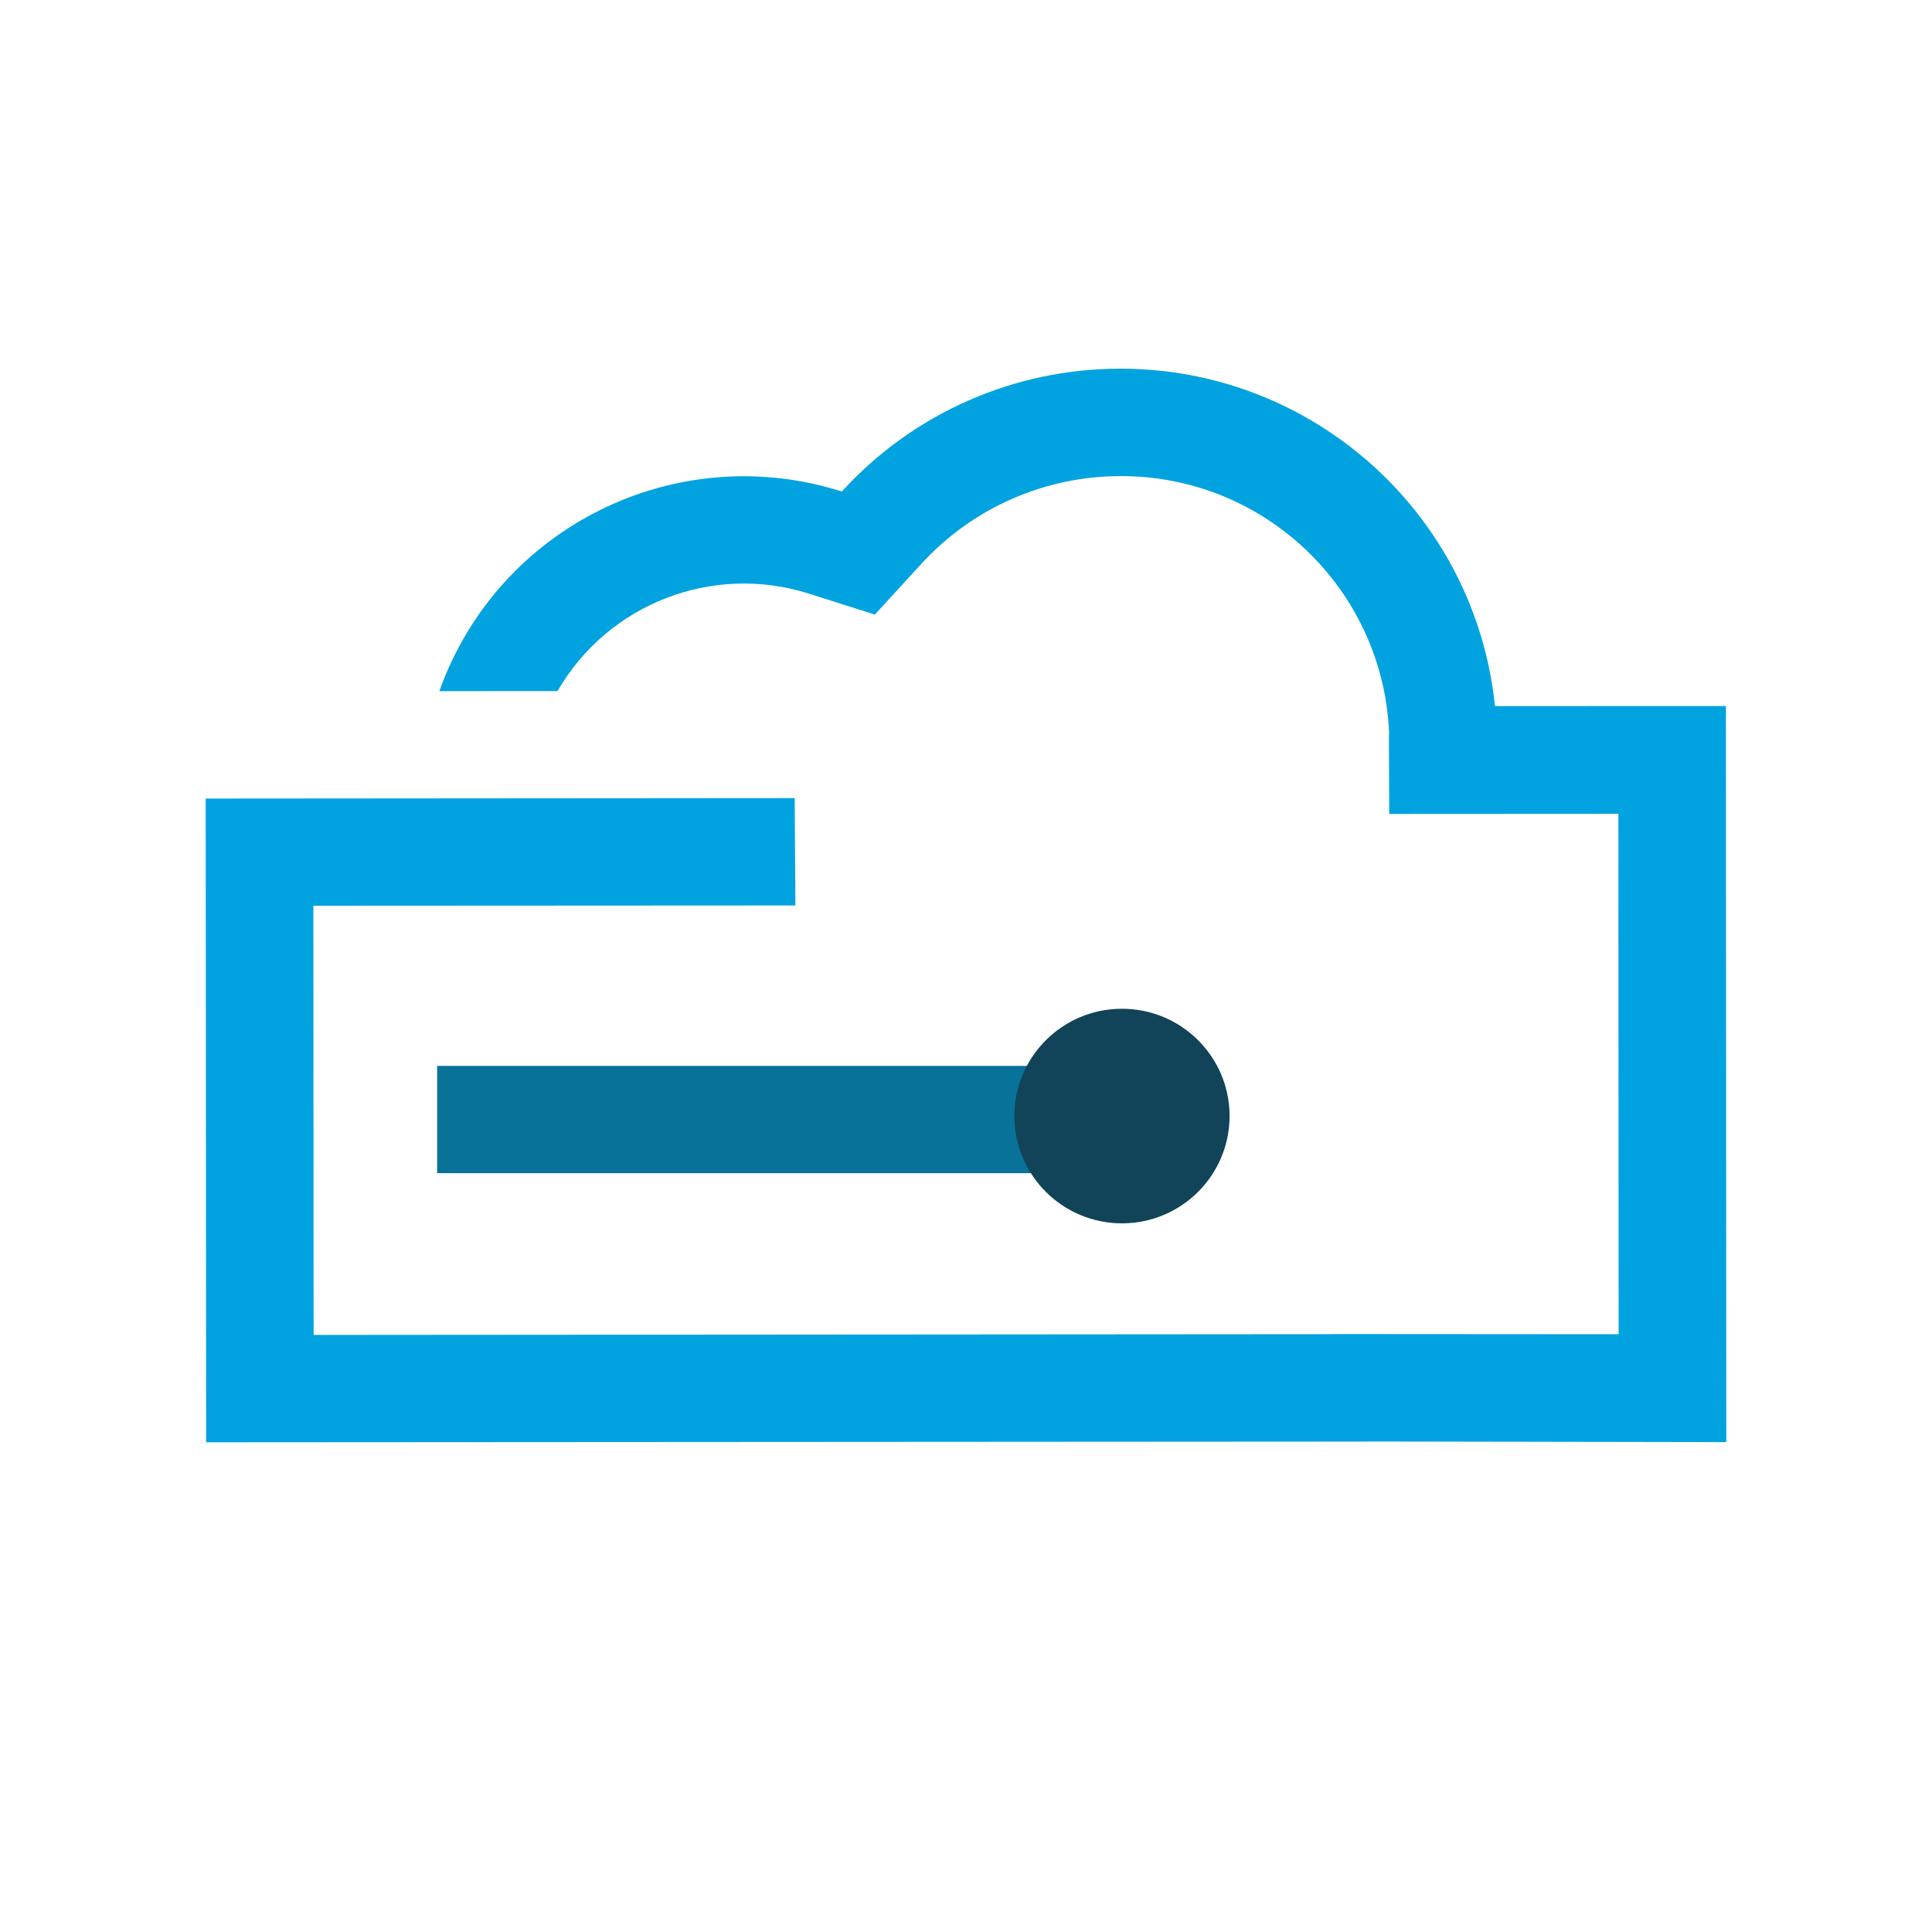
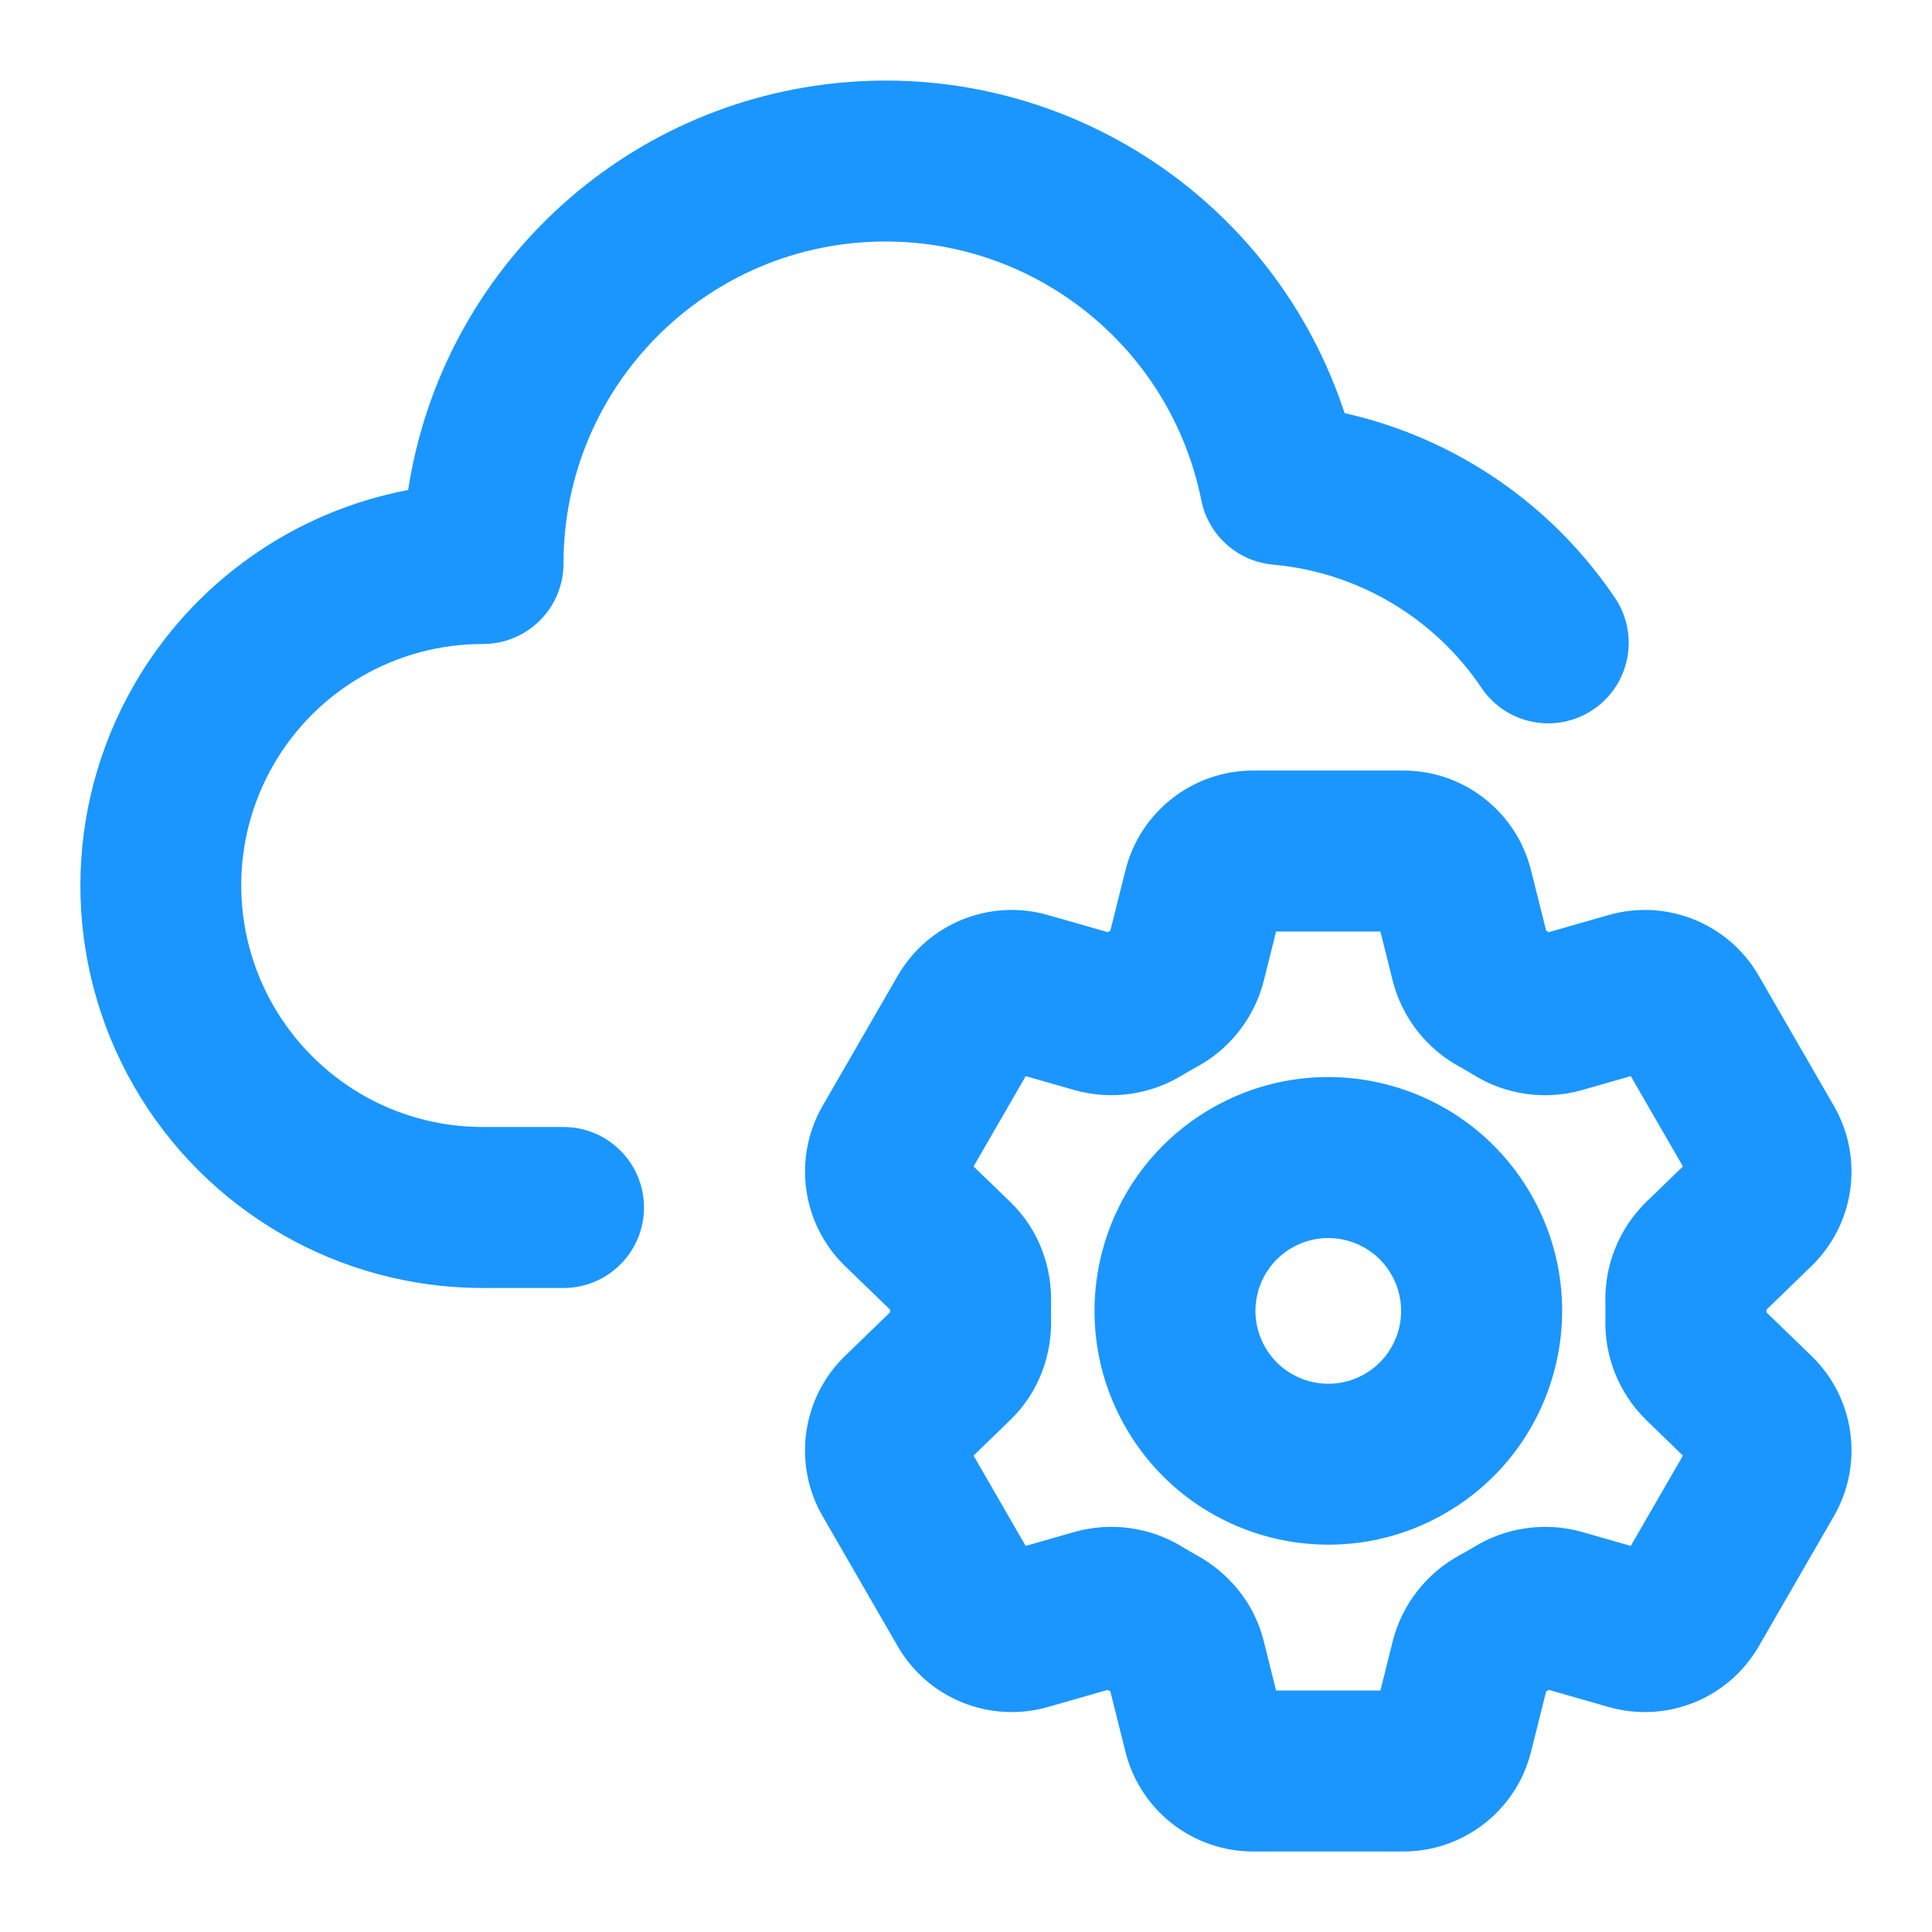
- <svg xmlns="http://www.w3.org/2000/svg" width="30" height="30" viewBox="0 0 30 30" fill="none">
-   <path d="M6.788 16.551H17.422V18.217H6.788V16.551Z" fill="#087299" />
-   <path d="M17.432 18.996C18.355 18.99 19.098 18.24 19.093 17.319C19.087 16.399 18.334 15.658 17.412 15.664C16.489 15.669 15.746 16.42 15.751 17.34C15.757 18.26 16.509 19.001 17.432 18.996Z" fill="#114459" />
-   <path d="M21.572 12.639L25.13 12.637L25.134 20.718L20.654 20.715L20.745 20.717L4.87 20.729L4.866 14.064L12.351 14.06L12.34 12.393L3.194 12.4L3.201 22.396L20.746 22.385L21.523 22.384L26.806 22.393L26.8 10.963L23.214 10.964C22.905 7.983 20.39 5.72 17.393 5.725C15.749 5.724 14.18 6.416 13.072 7.632C10.493 6.813 7.73 8.183 6.822 10.732L8.657 10.731C9.443 9.372 11.069 8.743 12.564 9.219L13.585 9.543L14.308 8.754C15.101 7.888 16.22 7.395 17.394 7.393C19.623 7.384 21.463 9.131 21.569 11.357L21.567 11.517" fill="#00A3E0" />
+ <svg xmlns="http://www.w3.org/2000/svg" width="30" height="30" viewBox="0 0 24 24">
+   <path fill="#1b96ff" fill-rule="evenodd" d="M11 3a4 4 0 0 0-4 4 1 1 0 0 1-1 1 2.998 2.998 0 0 0-2.6 4.5c.521.899 1.49 1.5 2.6 1.5h1a1 1 0 1 1 0 2H6a4.998 4.998 0 0 1-4.33-7.5 5.006 5.006 0 0 1 3.4-2.413 6.001 6.001 0 0 1 11.633-.955 5.505 5.505 0 0 1 3.37 2.312 1 1 0 0 1-1.662 1.112 3.498 3.498 0 0 0-2.596-1.542 1 1 0 0 1-.892-.8A4.002 4.002 0 0 0 11 3Zm2.981 7.81a1.635 1.635 0 0 1 1.586-1.238h1.866c.75 0 1.404.51 1.586 1.239l.188.75.031.019.744-.213a1.635 1.635 0 0 1 1.866.754l.933 1.616c.375.65.26 1.47-.28 1.992l-.557.54v.034l.558.54c.539.52.654 1.342.279 1.992l-.933 1.616c-.375.65-1.144.96-1.865.754l-.744-.213-.032.019-.188.75A1.635 1.635 0 0 1 17.433 23h-1.866c-.75 0-1.404-.51-1.586-1.238l-.188-.751-.032-.019-.744.213a1.635 1.635 0 0 1-1.865-.754l-.933-1.616a1.635 1.635 0 0 1 .28-1.993l.557-.539v-.035l-.557-.539a1.635 1.635 0 0 1-.28-1.992l.933-1.616a1.635 1.635 0 0 1 1.866-.754l.744.213c.01-.007.021-.012.031-.018l.188-.752Zm1.871.762-.154.616a1.69 1.69 0 0 1-.84 1.07c-.053.028-.106.059-.157.09a1.69 1.69 0 0 1-1.348.195l-.611-.175-.648 1.122.457.442c.366.353.518.826.506 1.262a3.512 3.512 0 0 0 0 .184c.011.435-.14.908-.506 1.261l-.457.443.647 1.122.611-.175a1.69 1.69 0 0 1 1.348.194c.052.032.105.063.158.092.383.208.717.575.84 1.069l.154.616h1.296l.154-.616a1.69 1.69 0 0 1 .84-1.07c.053-.028.106-.059.158-.09a1.69 1.69 0 0 1 1.348-.195l.61.175.648-1.122-.457-.443a1.689 1.689 0 0 1-.506-1.261 3.486 3.486 0 0 0 0-.184 1.69 1.69 0 0 1 .506-1.262l.457-.442-.648-1.122-.61.175a1.69 1.69 0 0 1-1.349-.194 3.378 3.378 0 0 0-.157-.092 1.69 1.69 0 0 1-.84-1.069l-.154-.616h-1.296Zm1.432 4.26a.904.904 0 1 0-1.567.905.904.904 0 0 0 1.567-.904Zm-2.235-2.063a2.904 2.904 0 1 1 2.904 5.03 2.904 2.904 0 0 1-2.904-5.03Z" clip-rule="evenodd" />
</svg>
